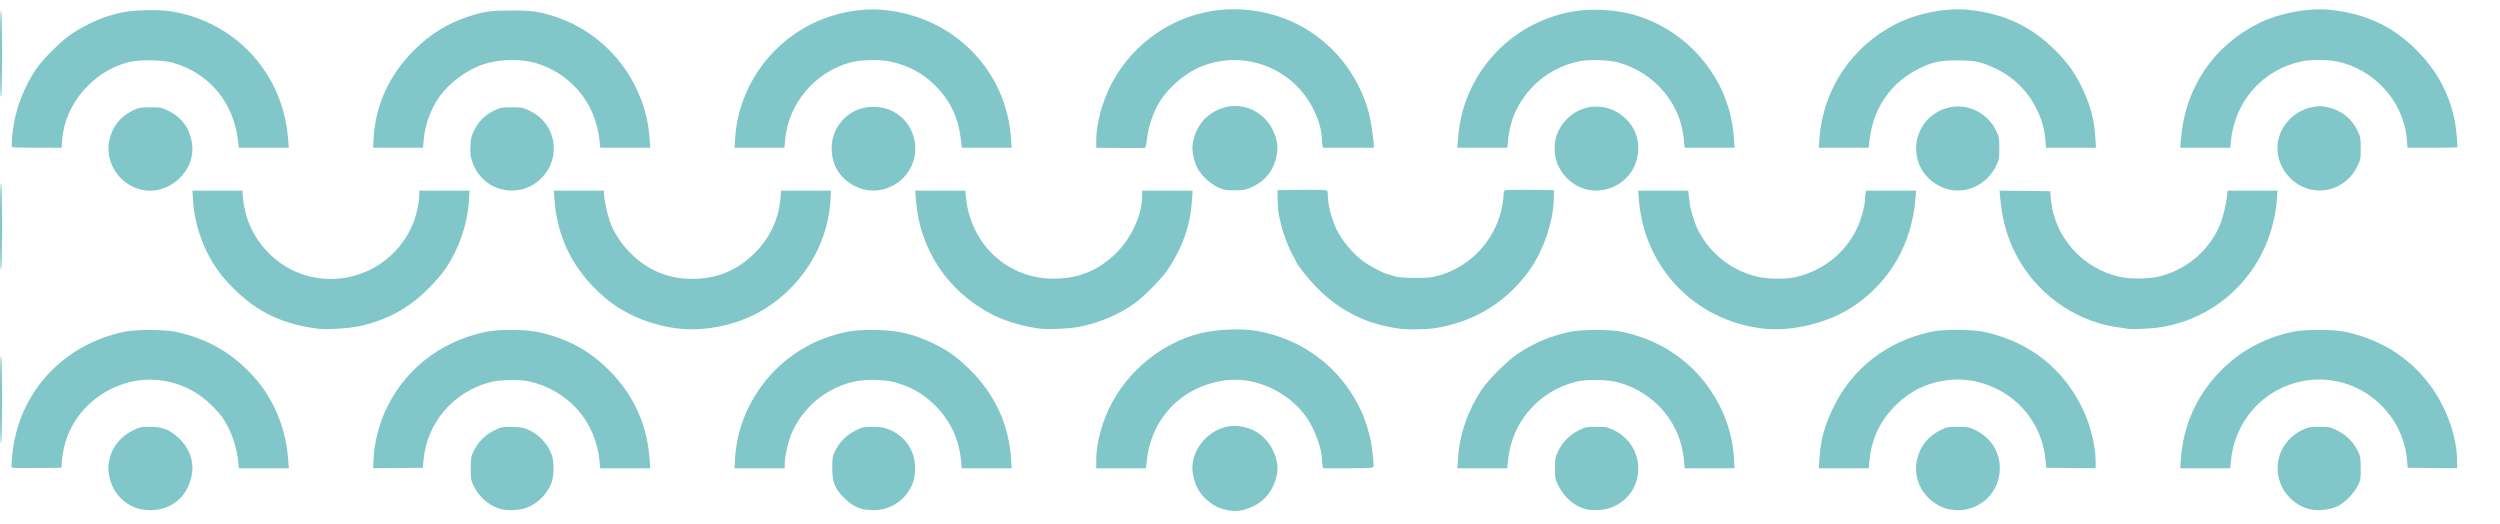
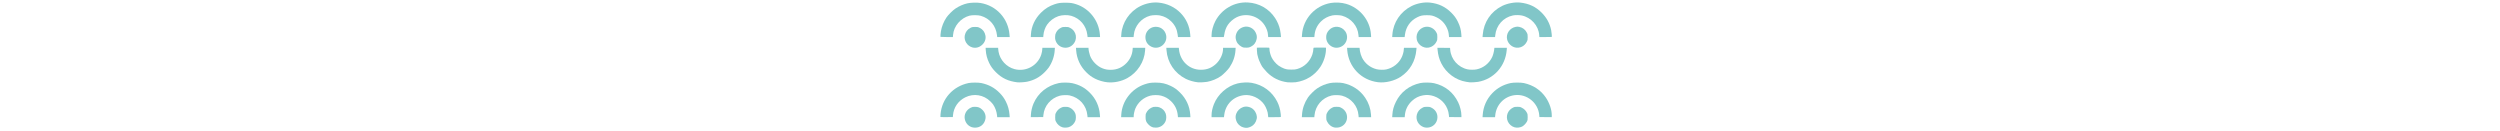
- <svg xmlns="http://www.w3.org/2000/svg" version="1.0" width="1252px" height="262px" viewBox="0 0 1252 262" preserveAspectRatio="xMidYMid meet">
-   <g fill="#81c6c8">
-     <path d="M613.75 255.25 c-3.75 -0.95 -5 -1.55 -7.90 -3.70 -4.45 -3.25 -7.25 -7.80 -8.35 -13.65 -2.70 -13.70 11 -27.15 24.70 -24.20 4.75 1 8.10 2.80 11.15 5.90 4.85 5 7.35 12.40 6.10 18.20 -1.50 7.15 -5.60 12.75 -11.45 15.55 -5.50 2.65 -9.30 3.15 -14.25 1.90z" />
-     <path d="M68.65 254.55 c-7.35 -2.55 -12.30 -8.25 -13.95 -16.10 -1.90 -9.10 2.90 -18.45 11.70 -22.80 3.60 -1.80 4.05 -1.90 8.55 -1.90 6.30 0 9.90 1.35 14.25 5.35 5.60 5.10 8.10 11.95 6.85 18.75 -2 10.80 -10.15 17.70 -20.90 17.65 -2.40 -0.05 -4.90 -0.40 -6.50 -0.95z" />
-     <path d="M250.15 254.75 c-5.35 -1.65 -10.20 -5.90 -12.80 -11.20 -1.55 -3.15 -1.60 -3.55 -1.60 -9.05 0.05 -5.30 0.15 -6 1.50 -8.65 2.20 -4.50 5.70 -8.05 10.20 -10.25 3.65 -1.75 4 -1.85 8.80 -1.80 3.95 0 5.55 0.25 7.60 1.10 5.80 2.40 10.35 7.10 12.45 12.85 1.30 3.70 1.20 10.65 -0.20 14.25 -2.30 5.80 -7.25 10.60 -12.95 12.45 -3.70 1.20 -9.70 1.35 -13 0.30z" />
-     <path d="M432.25 255.05 c-3.50 -0.85 -6.50 -2.70 -9.70 -5.90 -4.60 -4.65 -5.80 -7.80 -5.75 -15.15 0 -4.75 0.15 -5.55 1.45 -8.15 2.15 -4.50 5.70 -8 10.15 -10.20 3.60 -1.80 4.05 -1.90 8.55 -1.90 3.80 0 5.45 0.25 7.80 1.15 5.95 2.25 10.10 6.40 12.35 12.35 1.55 4.10 1.55 10.75 0 14.75 -3.30 8.30 -11 13.55 -19.75 13.45 -1.95 -0.05 -4.25 -0.20 -5.10 -0.40z" />
-     <path d="M794.25 255 c-5.55 -1.35 -10.85 -5.80 -13.60 -11.40 -1.85 -3.65 -1.90 -4 -1.90 -9.05 0 -5 0.10 -5.50 1.70 -8.80 2.20 -4.50 5.80 -8.10 10.30 -10.30 3.30 -1.60 3.80 -1.70 8.75 -1.70 4.95 0 5.45 0.10 8.75 1.70 17.25 8.45 15.90 32.95 -2.15 39 -3.15 1.10 -8.75 1.35 -11.85 0.55z" />
-     <path d="M974.25 254.60 c-10.80 -3.75 -16.75 -14.40 -14.05 -25.10 1.65 -6.40 5.55 -11.10 11.75 -14.15 3.05 -1.50 3.65 -1.60 8.55 -1.60 4.85 0 5.50 0.10 8.55 1.55 7.85 3.75 12.45 10.80 12.45 19.20 0 11.75 -9.35 21.05 -21.10 21 -2.10 -0.05 -4.70 -0.40 -6.15 -0.90z" />
-     <path d="M1155.90 254.80 c-5.45 -1.45 -10.70 -5.95 -13.20 -11.20 -5.05 -10.65 -0.65 -22.90 10.05 -28.15 3.30 -1.60 3.80 -1.70 8.80 -1.70 5.05 0 5.40 0.05 9.05 1.90 4.45 2.20 7.95 5.70 10.20 10.20 1.30 2.70 1.40 3.35 1.45 8.65 0 5.35 -0.10 5.95 -1.45 8.75 -1.80 3.65 -6.65 8.65 -9.90 10.15 -4.60 2.15 -10.30 2.65 -15 1.40z" />
-     <path d="M5.85 234.15 c-0.15 -0.25 -0.05 -2.65 0.20 -5.45 2.70 -31.20 24.65 -55.80 55.95 -62.50 5.95 -1.25 20 -1.30 26 0 14.55 3.10 26 9.25 36 19.25 5.85 5.90 9.25 10.50 12.95 17.75 4.10 8 6.65 17.15 7.35 26.70 l0.35 4.60 -12.50 0 -12.55 0 -0.30 -3.35 c-0.80 -7.85 -3.60 -15.70 -7.85 -22 -0.90 -1.30 -3.45 -4.20 -5.70 -6.40 -13.40 -13.15 -33.25 -16.35 -50 -8.05 -14.30 7.10 -23.40 20.30 -24.70 35.80 l-0.30 3.75 -12.35 0.15 c-6.80 0.05 -12.45 -0.05 -12.55 -0.25z" />
-     <path d="M187.15 228.90 c0.40 -6.75 2.40 -15.20 5.20 -21.70 9.20 -21.30 27.40 -36 50.80 -41 6.50 -1.40 20 -1.30 26.80 0.20 14.25 3.20 25.20 9.10 35.10 19.05 12.15 12.10 19.05 27.30 20.25 44.30 l0.35 4.75 -12.55 0 -12.50 0 -0.35 -3.60 c-1.90 -19.95 -15.75 -35.55 -35.50 -39.95 -4.70 -1.05 -14.65 -0.80 -19.50 0.50 -18.30 4.90 -31.45 20.30 -33.15 38.90 l-0.35 3.90 -12.45 0.15 -12.45 0.10 0.30 -5.60z" />
-     <path d="M368.15 229.15 c1.70 -27.35 20.90 -52 47.10 -60.55 8.20 -2.70 12.20 -3.30 21.50 -3.35 12.20 0 20.15 1.75 30.55 6.70 7.45 3.55 12.25 7.05 18.75 13.50 12.25 12.25 19.15 27.25 20.25 44 l0.35 5.05 -12.50 0 -12.50 0 -0.35 -3.75 c-1 -11.05 -5.60 -20.60 -13.60 -28.30 -5.95 -5.65 -11.70 -8.85 -19.75 -11.05 -5.85 -1.55 -15.90 -1.55 -21.70 0.05 -13.55 3.65 -24.45 13.05 -29.85 25.65 -1.70 4.10 -3.40 11.45 -3.40 15.05 l0 2.35 -12.60 0 -12.55 0 0.30 -5.35z" />
-     <path d="M549 230.40 c0 -6.40 1.65 -14.05 4.60 -21.65 8 -20.30 26.50 -36.60 47.40 -41.80 8.20 -2.05 20.65 -2.60 28.50 -1.20 22.40 3.95 40.95 17.65 51.05 37.75 1.35 2.70 2.45 5.15 2.45 5.45 0 0.30 0.20 0.95 0.50 1.45 0.60 1.10 2.30 7.05 2.95 10.35 0.85 4.35 1.70 12.20 1.40 13 -0.30 0.65 -2 0.75 -12.75 0.75 l-12.45 0 -0.35 -1.55 c-0.15 -0.85 -0.30 -2.35 -0.30 -3.30 0 -4.90 -3.65 -14.80 -7.50 -20.40 -8.90 -12.95 -25.85 -20.75 -40.80 -18.80 -21.15 2.80 -36.60 18.15 -39.25 39.20 l-0.60 4.85 -12.45 0 -12.40 0 0 -4.10z" />
-     <path d="M730.20 229.45 c0.75 -12.05 4.90 -23.90 11.90 -34.40 3.55 -5.30 13.15 -14.75 18.40 -18.15 8.25 -5.40 16.20 -8.70 25.65 -10.70 5.90 -1.30 20.45 -1.30 26.35 0 18.75 4.05 34.10 14.25 44.35 29.55 6.85 10.20 10.75 21.60 11.50 33.40 l0.30 5.35 -12.50 0 -12.50 0 -0.30 -3.85 c-1.45 -18.60 -14.70 -34.25 -33.10 -39.20 -5.25 -1.40 -15.80 -1.55 -20.90 -0.30 -18.85 4.65 -32.40 20.40 -34.15 39.60 l-0.35 3.75 -12.50 0 -12.50 0 0.35 -5.05z" />
-     <path d="M911.20 229.40 c0.65 -9.50 2.60 -16.45 7.10 -25.65 9.50 -19.45 26.85 -32.85 48.70 -37.55 6.70 -1.45 21.10 -1.35 27.75 0.25 22.10 5.15 38.50 18.20 48.25 38.30 3.80 7.75 6.50 18.80 6.50 26.30 l0 3.45 -12.35 -0.10 -12.40 -0.15 -0.35 -3.90 c-1.60 -17.50 -13.25 -32.25 -29.95 -37.90 -7.45 -2.50 -14.05 -3 -21.70 -1.70 -8.60 1.50 -15.95 5.20 -22.35 11.20 -8.45 7.95 -13.10 17.30 -14.15 28.70 l-0.35 3.85 -12.55 0 -12.50 0 0.35 -5.10z" />
-     <path d="M1092.20 229.65 c1.20 -16.40 7.75 -31.20 19.05 -43.05 10 -10.50 22.10 -17.20 36.90 -20.45 5.80 -1.25 20.90 -1.25 26.60 0.05 18.85 4.20 33.75 14.10 43.85 29 7.45 11.10 11.90 24.45 11.90 35.65 l0 3.65 -12.35 -0.10 -12.40 -0.15 -0.30 -3.75 c-2.05 -24.75 -24.75 -43.20 -49.30 -40.10 -21 2.65 -36.90 19.20 -38.90 40.50 l-0.35 3.60 -12.50 0 -12.55 0 0.35 -4.85z" />
-     <path d="M0 200.30 c0 -14.20 0.15 -21.80 0.50 -21.80 0.35 0 0.50 7.50 0.50 21.45 0 13.80 -0.20 21.60 -0.50 21.80 -0.35 0.20 -0.50 -7.10 -0.50 -21.45z" />
-     <path d="M160 164.70 c-18.30 -2.20 -31.05 -8.25 -43.25 -20.45 -6.15 -6.15 -10.10 -11.65 -13.45 -18.75 -3.95 -8.40 -6.05 -16.35 -6.60 -25.05 l-0.35 -4.95 12.55 0 12.60 0 0 1.70 c0 0.90 0.35 3.65 0.75 6.05 2.90 16.65 15.85 30.80 32.10 35 22.85 5.95 46.30 -6.90 53.55 -29.25 1.15 -3.55 2.10 -8.70 2.10 -11.60 l0 -1.90 12.60 0 12.55 0 -0.35 5.15 c-0.75 11.95 -5 24.10 -11.95 34.35 -1.45 2.05 -5.05 6.25 -8.10 9.30 -10.10 10.20 -21.45 16.30 -35.55 19.20 -4.65 0.95 -15.55 1.65 -19.20 1.20z" />
-     <path d="M340.75 164.65 c-8.15 -0.75 -18 -3.60 -25.15 -7.25 -7.10 -3.65 -11.75 -7.05 -17.60 -12.90 -12.15 -12.05 -19.10 -27.30 -20.30 -44.25 l-0.35 -4.75 12.60 0 12.55 0 0 1.45 c0 2.90 1.55 10.10 3.05 14.30 4 11.05 14.50 21.60 25.55 25.65 5.45 2 9.45 2.70 15.65 2.75 12.60 0.05 23.25 -4.55 32.05 -13.75 7.10 -7.45 11.30 -16.75 12.05 -26.75 l0.30 -3.65 12.50 0 12.50 0 -0.30 5.40 c-1.40 22.65 -15.30 44.20 -35.75 55.45 -11.55 6.40 -26.30 9.50 -39.35 8.30z" />
-     <path d="M522 164.70 c-8.10 -0.80 -17.65 -3.50 -24.60 -6.95 -22.50 -11.30 -36.85 -32.65 -38.70 -57.60 l-0.35 -4.65 12.50 0 12.55 0 0.35 3.40 c2.40 23.55 20.80 40.65 43.75 40.65 12.45 0 22 -3.80 30.90 -12.25 8.05 -7.65 13.60 -19.60 13.60 -29.30 l0 -2.50 12.65 0 12.60 0 -0.30 4.90 c-0.85 12.50 -4.75 23.60 -12.10 34.60 -3.10 4.60 -12.40 14 -17.10 17.25 -7.95 5.55 -18 9.70 -27.75 11.50 -4.35 0.80 -14.05 1.30 -18 0.95z" />
-     <path d="M701.25 164.65 c-16.40 -2.10 -30.05 -8.75 -41.50 -20.35 -4.55 -4.60 -10.75 -12.40 -10.75 -13.50 0 -0.15 -0.65 -1.35 -1.40 -2.65 -2.15 -3.70 -4.85 -10.65 -6 -15.65 -0.30 -1.25 -0.80 -3.25 -1.10 -4.50 -0.30 -1.25 -0.55 -4.60 -0.65 -7.50 l-0.10 -5.25 11.50 -0.15 c6.35 -0.05 12 0 12.65 0.15 0.95 0.25 1.10 0.60 1.10 2.90 0 4.35 1.70 10.95 4.15 16.35 2.65 5.75 8.60 12.85 14.10 16.75 2.95 2.10 8.90 5.25 11.30 5.95 0.65 0.20 2.45 0.70 3.95 1.15 1.95 0.60 4.90 0.80 10.25 0.85 6.45 0 8.10 -0.15 11.75 -1.20 14.30 -4 25.60 -14.90 30.40 -29.25 1.15 -3.35 2.10 -8.65 2.10 -11.40 0 -1.50 0.20 -1.90 1.15 -2.10 0.60 -0.15 6.30 -0.20 12.60 -0.15 l11.50 0.15 -0.10 4.50 c-0.30 11 -4.80 24.60 -11.30 34.25 -11.45 16.90 -28.55 27.50 -49.20 30.50 -3.40 0.45 -13.10 0.60 -16.40 0.15z" />
-     <path d="M882.50 164.50 c-33.90 -4.15 -59.10 -30.50 -61.75 -64.60 l-0.35 -4.40 12.50 0 12.55 0 0.25 2.25 c0.15 1.25 0.45 3.30 0.60 4.65 0.40 3.10 2.50 9.70 4.10 12.85 5.85 11.60 16.45 20.05 29.20 23.20 5.30 1.35 14.60 1.50 19.60 0.35 14 -3.25 25.25 -12.35 31.05 -25 1.90 -4.10 3.75 -11.05 3.75 -14 0 -1.15 0.15 -2.55 0.30 -3.15 l0.30 -1.15 12.50 0 12.50 0 -0.35 4.15 c-1.90 22.60 -12.70 41.35 -31 53.70 -12.50 8.40 -31.05 12.95 -45.75 11.15z" />
-     <path d="M1066 164.70 c-0.95 -0.10 -4 -0.55 -6.75 -1 -21.15 -3.35 -40.30 -17.55 -50 -36.95 -4.35 -8.70 -6.55 -16.80 -7.55 -27.65 l-0.35 -3.60 12.70 0.10 12.70 0.15 0.30 3.75 c1.60 19.10 15.95 35.25 35 39.25 4.50 0.95 13.40 0.95 17.90 0 13.85 -2.90 25.40 -12.15 31.30 -24.95 1.75 -3.75 3.50 -10.60 4 -15.40 l0.30 -2.90 12.55 0 12.50 0 -0.35 4.40 c-2.55 32.50 -25.85 58.40 -57.40 63.85 -4.60 0.75 -13.85 1.30 -16.85 0.95z" />
-     <path d="M0 113.50 c0 -14 0.15 -21.50 0.50 -21.50 0.35 0 0.50 7.50 0.50 21.50 0 14 -0.15 21.50 -0.50 21.50 -0.35 0 -0.50 -7.50 -0.50 -21.50z" />
-     <path d="M69.95 94.80 c-10.60 -2.95 -17.40 -13.80 -15.25 -24.30 1.45 -6.85 5.45 -12.05 11.60 -15.05 3.30 -1.60 3.70 -1.70 9 -1.70 5.35 0 5.60 0.05 9.30 1.90 6.30 3.10 10.15 8.30 11.45 15.50 2.65 14.35 -11.90 27.55 -26.10 23.65z" />
-     <path d="M251.25 94.80 c-7 -1.75 -12.40 -6.80 -14.75 -13.85 -0.90 -2.60 -1.05 -4.05 -0.90 -7.70 0.15 -3.85 0.45 -5 1.85 -7.95 2.15 -4.40 5.40 -7.70 9.85 -9.85 3.30 -1.60 3.70 -1.70 9 -1.70 5.35 0 5.60 0.05 9.30 1.90 13.15 6.50 15.80 23.45 5.25 33.85 -5.10 5.05 -12.50 7.05 -19.60 5.30z" />
-     <path d="M432 94.70 c-4.75 -1.30 -9.25 -4.45 -12 -8.45 -4 -5.80 -4.65 -14.40 -1.55 -20.90 2.05 -4.30 5.60 -7.85 9.90 -9.90 6.45 -3.10 15.10 -2.45 20.90 1.55 4.60 3.15 7.70 7.90 8.75 13.40 3 15.10 -11.15 28.30 -26 24.30z" />
-     <path d="M613.45 95.05 c-5.35 -1.10 -11.90 -6.55 -14.15 -11.65 -1.95 -4.45 -2.55 -8.75 -1.80 -12.45 1.80 -8.85 7.55 -14.95 16.15 -17.25 9.25 -2.45 19.45 2.40 23.70 11.30 2.30 4.75 2.85 8.40 2 12.85 -1.40 7.15 -5.30 12.35 -11.60 15.45 -3.25 1.60 -4.20 1.85 -8.10 2 -2.40 0.05 -5.20 -0.05 -6.20 -0.25z" />
-     <path d="M794.85 94.95 c-8.75 -2.05 -15.55 -9.90 -16.20 -18.65 -0.50 -6.50 1.25 -11.50 5.75 -16.35 9.05 -9.80 24.85 -8.45 32.60 2.85 5.50 7.95 4.35 19.45 -2.70 26.45 -5 5 -12.75 7.30 -19.45 5.70z" />
-     <path d="M976.25 94.95 c-6.25 -1.40 -11.90 -5.80 -14.50 -11.30 -6.20 -12.95 1.60 -27.85 15.80 -30.10 8.80 -1.45 18 3.50 22.05 11.80 1.55 3.20 1.65 3.70 1.65 8.90 0 5.30 -0.10 5.65 -1.70 9 -4.40 8.90 -14.10 13.75 -23.30 11.70z" />
-     <path d="M1156.75 94.80 c-7.40 -1.85 -13.55 -7.95 -15.55 -15.50 -3.10 -11.65 5 -23.65 17.45 -25.80 2.80 -0.50 3.95 -0.45 7.05 0.20 6.85 1.55 11.90 5.50 14.95 11.75 1.50 3.10 1.60 3.65 1.60 8.80 0 5.40 -0.05 5.65 -1.90 9.35 -4.35 8.90 -14.15 13.55 -23.60 11.20z" />
-     <path d="M561.15 74.10 l-12.15 -0.10 0 -3.95 c0 -7.95 3.10 -19.40 7.55 -27.90 12.75 -24.30 38.20 -38.95 65.20 -37.40 22.55 1.25 42.45 12.65 54.60 31.30 4.75 7.30 8.35 15.85 9.85 23.55 0.80 4 1.80 11.40 1.80 13.25 l0 1.15 -12.70 0 -12.70 0 -0.30 -1.10 c-0.15 -0.65 -0.30 -2.15 -0.30 -3.40 -0.05 -5.55 -2.90 -13.45 -7.10 -19.75 -12.25 -18.40 -36.60 -24.95 -56.15 -15.15 -6.20 3.10 -13.20 9.20 -17.10 14.95 -3.60 5.30 -6.25 12.45 -7.15 19.50 -0.35 2.60 -0.75 4.80 -0.95 4.95 -0.15 0.15 -5.75 0.20 -12.40 0.10z" />
-     <path d="M5.95 73.65 c-0.25 -1.40 0.20 -7.15 0.90 -11.15 1.55 -9.50 5.65 -19.70 11.30 -28 3.60 -5.20 12.70 -14.20 17.85 -17.60 7.70 -5.05 15.65 -8.55 24 -10.45 6.35 -1.50 19.30 -1.85 26.05 -0.70 32.05 5.30 55.70 31.15 58.20 63.65 l0.40 4.60 -12.55 0 -12.50 0 -0.35 -3.10 c-2.10 -19.40 -14.20 -34.10 -32.50 -39.45 -5.30 -1.55 -17 -1.70 -22.50 -0.30 -17.80 4.65 -31.75 21 -33.10 38.75 l-0.30 4.10 -12.40 0 c-6.85 0 -12.50 -0.15 -12.50 -0.35z" />
-     <path d="M187.15 68.65 c1 -16.25 7.95 -31.25 20.10 -43.40 8.15 -8.15 16.85 -13.55 27.45 -17 8 -2.55 11.05 -3 21.55 -3 10.15 0 13.65 0.50 21.60 3.05 26.40 8.55 45.45 32.95 47.45 60.85 l0.35 4.85 -12.50 0 -12.50 0 -0.55 -4.70 c-2.25 -18.25 -14.55 -32.70 -32.10 -37.80 -7.55 -2.15 -18.25 -1.90 -25.90 0.70 -8.90 3.05 -17.35 9.45 -22.60 17.05 -3.95 5.75 -6.85 14 -7.35 21.10 l-0.30 3.65 -12.50 0 -12.50 0 0.30 -5.35z" />
-     <path d="M368.20 68.90 c1.50 -23.90 16.30 -45.95 38.05 -56.80 11.40 -5.65 24.60 -8.25 36.45 -7.10 34.80 3.35 61.20 30 63.60 64.25 l0.35 4.75 -12.50 0 -12.45 0 -0.60 -4.85 c-1.35 -10.65 -5.35 -18.95 -12.85 -26.40 -6.05 -6.10 -13.90 -10.25 -22.70 -12 -5.10 -1.05 -14.65 -0.80 -19.55 0.50 -17.85 4.75 -31.30 20.70 -32.80 38.85 l-0.35 3.90 -12.50 0 -12.50 0 0.35 -5.10z" />
-     <path d="M730.20 69.25 c2.25 -31.90 25.95 -58.05 57.55 -63.50 9.70 -1.65 21.50 -0.95 31 1.80 27.65 8.15 47.75 33 49.55 61.35 l0.35 5.10 -12.50 0 -12.50 0 -0.35 -3.90 c-1.50 -18.30 -14.65 -33.75 -33.10 -38.90 -4.40 -1.20 -14.60 -1.50 -19.35 -0.50 -8.75 1.80 -16.90 6.15 -23 12.40 -7.35 7.50 -11.65 16.60 -12.60 27.05 l-0.35 3.85 -12.55 0 -12.50 0 0.35 -4.75z" />
-     <path d="M911.20 69.15 c1.80 -24.50 16.25 -46.05 38.45 -57.20 10.85 -5.50 25.45 -8.25 36.85 -6.95 17.25 1.90 30.75 8.25 42.55 20 6.15 6.15 9.55 10.75 13.20 18 4.40 8.80 6.55 16.70 7.10 25.90 l0.30 5.10 -12.50 0 -12.50 0 -0.30 -3.65 c-0.40 -5.50 -1.65 -10.05 -4.35 -15.60 -4.25 -8.85 -11.40 -16 -20.25 -20.25 -7.40 -3.55 -10.55 -4.25 -19.50 -4.25 -8.85 0 -12.15 0.70 -19 4 -13.95 6.80 -22.85 19.35 -24.85 34.90 l-0.60 4.85 -12.45 0 -12.50 0 0.35 -4.85z" />
-     <path d="M1092.20 69.65 c2 -25.40 16.15 -46.55 38.75 -57.90 10.45 -5.20 25.35 -8 36.30 -6.80 17.75 2 31.10 8.25 43.05 20.25 9.95 10 16.15 21.35 18.95 34.80 0.80 3.85 1.70 13.35 1.30 13.80 -0.10 0.10 -5.75 0.20 -12.55 0.20 l-12.35 0 -0.30 -4.10 c-1.40 -18.75 -16.15 -35.20 -35 -39.10 -4.75 -1 -13.20 -1.05 -17.75 -0.05 -19.35 4.05 -33.45 19.95 -35.35 39.90 l-0.35 3.35 -12.50 0 -12.55 0 0.35 -4.35z" />
-     <path d="M0 27 c0 -14 0.15 -21.50 0.50 -21.50 0.35 0 0.50 7.50 0.50 21.50 0 14 -0.15 21.50 -0.50 21.50 -0.35 0 -0.50 -7.50 -0.50 -21.50z" />
-   </g>
+ <svg xmlns="http://www.w3.org/2000/svg" width="5000" height="262" viewBox="0 0 5008 262" preserveAspectRatio="xMidYMid meet">
+   <symbol id="wave" viewBox="0 0 1252 262">
+     <g fill="#81c6c8">
+       <path d="M613.75 255.25 c-3.75 -0.95 -5 -1.55 -7.90 -3.70 -4.45 -3.25 -7.25 -7.80 -8.35 -13.65 -2.70 -13.70 11 -27.15 24.70 -24.20 4.75 1 8.10 2.80 11.15 5.90 4.85 5 7.35 12.40 6.10 18.20 -1.50 7.15 -5.60 12.75 -11.45 15.55 -5.50 2.65 -9.30 3.15 -14.25 1.90z" />
+       <path d="M68.65 254.55 c-7.35 -2.55 -12.30 -8.25 -13.95 -16.10 -1.90 -9.10 2.90 -18.45 11.70 -22.80 3.60 -1.80 4.05 -1.90 8.55 -1.90 6.30 0 9.90 1.35 14.25 5.35 5.60 5.10 8.10 11.95 6.85 18.75 -2 10.80 -10.15 17.70 -20.90 17.65 -2.40 -0.05 -4.90 -0.40 -6.50 -0.95z" />
+       <path d="M250.15 254.75 c-5.35 -1.65 -10.20 -5.90 -12.80 -11.20 -1.55 -3.15 -1.60 -3.55 -1.60 -9.05 0.05 -5.30 0.15 -6 1.50 -8.65 2.20 -4.50 5.70 -8.05 10.20 -10.25 3.65 -1.75 4 -1.85 8.80 -1.80 3.95 0 5.55 0.25 7.60 1.10 5.80 2.40 10.35 7.10 12.45 12.85 1.30 3.70 1.20 10.65 -0.20 14.25 -2.30 5.80 -7.25 10.60 -12.95 12.45 -3.70 1.20 -9.70 1.35 -13 0.30z" />
+       <path d="M432.25 255.05 c-3.50 -0.85 -6.50 -2.70 -9.70 -5.90 -4.60 -4.65 -5.80 -7.80 -5.75 -15.15 0 -4.75 0.15 -5.55 1.45 -8.15 2.15 -4.50 5.70 -8 10.15 -10.20 3.60 -1.80 4.05 -1.90 8.55 -1.90 3.80 0 5.45 0.25 7.80 1.15 5.95 2.25 10.10 6.40 12.35 12.35 1.55 4.10 1.55 10.75 0 14.75 -3.30 8.30 -11 13.55 -19.75 13.45 -1.95 -0.05 -4.25 -0.20 -5.10 -0.40z" />
+       <path d="M794.25 255 c-5.55 -1.35 -10.85 -5.80 -13.60 -11.40 -1.85 -3.65 -1.90 -4 -1.90 -9.05 0 -5 0.10 -5.50 1.70 -8.80 2.20 -4.50 5.80 -8.10 10.30 -10.30 3.30 -1.60 3.80 -1.70 8.75 -1.70 4.95 0 5.45 0.10 8.75 1.70 17.25 8.45 15.90 32.95 -2.15 39 -3.15 1.10 -8.75 1.35 -11.85 0.55z" />
+       <path d="M974.25 254.60 c-10.80 -3.75 -16.75 -14.40 -14.05 -25.10 1.65 -6.40 5.55 -11.10 11.75 -14.15 3.05 -1.50 3.65 -1.60 8.55 -1.60 4.85 0 5.50 0.10 8.55 1.55 7.85 3.75 12.45 10.80 12.45 19.20 0 11.75 -9.35 21.05 -21.10 21 -2.10 -0.05 -4.70 -0.40 -6.15 -0.90z" />
+       <path d="M1155.90 254.80 c-5.45 -1.45 -10.70 -5.95 -13.20 -11.20 -5.05 -10.65 -0.65 -22.90 10.05 -28.15 3.30 -1.60 3.80 -1.70 8.80 -1.70 5.05 0 5.40 0.05 9.05 1.90 4.45 2.20 7.95 5.70 10.20 10.20 1.30 2.70 1.40 3.35 1.45 8.65 0 5.35 -0.10 5.95 -1.45 8.75 -1.80 3.65 -6.65 8.65 -9.90 10.15 -4.60 2.15 -10.30 2.65 -15 1.40z" />
+       <path d="M5.85 234.15 c-0.15 -0.25 -0.05 -2.65 0.20 -5.45 2.70 -31.20 24.65 -55.80 55.95 -62.50 5.95 -1.25 20 -1.30 26 0 14.55 3.10 26 9.25 36 19.25 5.85 5.90 9.25 10.50 12.95 17.75 4.10 8 6.65 17.15 7.35 26.70 l0.35 4.60 -12.50 0 -12.55 0 -0.30 -3.35 c-0.80 -7.85 -3.60 -15.70 -7.85 -22 -0.90 -1.30 -3.45 -4.20 -5.70 -6.40 -13.40 -13.15 -33.25 -16.35 -50 -8.05 -14.30 7.10 -23.40 20.30 -24.70 35.80 l-0.30 3.75 -12.35 0.15 c-6.80 0.05 -12.45 -0.05 -12.55 -0.25z" />
+       <path d="M187.15 228.90 c0.40 -6.75 2.40 -15.20 5.20 -21.70 9.20 -21.30 27.40 -36 50.80 -41 6.50 -1.40 20 -1.30 26.80 0.20 14.25 3.20 25.20 9.10 35.10 19.05 12.15 12.10 19.05 27.30 20.25 44.30 l0.35 4.75 -12.55 0 -12.50 0 -0.35 -3.60 c-1.90 -19.95 -15.75 -35.55 -35.50 -39.95 -4.70 -1.05 -14.65 -0.80 -19.50 0.50 -18.30 4.90 -31.45 20.30 -33.15 38.90 l-0.35 3.90 -12.45 0.15 -12.45 0.10 0.30 -5.60z" />
+       <path d="M368.15 229.15 c1.70 -27.35 20.90 -52 47.10 -60.55 8.20 -2.70 12.20 -3.30 21.50 -3.35 12.20 0 20.15 1.75 30.55 6.70 7.45 3.55 12.25 7.05 18.75 13.50 12.25 12.25 19.15 27.25 20.25 44 l0.35 5.05 -12.50 0 -12.50 0 -0.35 -3.75 c-1 -11.05 -5.60 -20.60 -13.60 -28.30 -5.95 -5.65 -11.70 -8.85 -19.75 -11.05 -5.85 -1.55 -15.90 -1.55 -21.70 0.05 -13.55 3.65 -24.45 13.05 -29.85 25.65 -1.70 4.10 -3.40 11.45 -3.40 15.05 l0 2.35 -12.60 0 -12.55 0 0.30 -5.35z" />
+       <path d="M549 230.40 c0 -6.40 1.65 -14.05 4.60 -21.65 8 -20.30 26.50 -36.60 47.40 -41.80 8.20 -2.05 20.65 -2.60 28.50 -1.20 22.40 3.95 40.95 17.65 51.05 37.75 1.35 2.70 2.45 5.15 2.45 5.45 0 0.30 0.20 0.95 0.50 1.45 0.60 1.10 2.30 7.05 2.95 10.35 0.85 4.35 1.70 12.20 1.40 13 -0.30 0.65 -2 0.75 -12.75 0.75 l-12.45 0 -0.35 -1.55 c-0.15 -0.85 -0.30 -2.35 -0.30 -3.30 0 -4.90 -3.65 -14.80 -7.50 -20.40 -8.90 -12.95 -25.85 -20.75 -40.80 -18.80 -21.15 2.80 -36.60 18.15 -39.25 39.20 l-0.60 4.85 -12.45 0 -12.40 0 0 -4.10z" />
+       <path d="M730.20 229.45 c0.75 -12.05 4.90 -23.90 11.90 -34.40 3.55 -5.30 13.15 -14.75 18.40 -18.15 8.25 -5.40 16.20 -8.70 25.65 -10.70 5.90 -1.30 20.45 -1.30 26.35 0 18.75 4.05 34.10 14.25 44.35 29.55 6.85 10.20 10.75 21.60 11.50 33.40 l0.30 5.35 -12.50 0 -12.50 0 -0.30 -3.85 c-1.45 -18.60 -14.70 -34.25 -33.10 -39.20 -5.25 -1.40 -15.80 -1.55 -20.90 -0.30 -18.85 4.65 -32.40 20.40 -34.15 39.60 l-0.35 3.75 -12.50 0 -12.50 0 0.35 -5.05z" />
+       <path d="M911.20 229.40 c0.65 -9.50 2.60 -16.45 7.10 -25.65 9.50 -19.45 26.85 -32.85 48.70 -37.55 6.70 -1.45 21.10 -1.35 27.75 0.25 22.10 5.15 38.50 18.20 48.25 38.30 3.80 7.75 6.50 18.80 6.50 26.30 l0 3.45 -12.35 -0.10 -12.40 -0.15 -0.35 -3.90 c-1.60 -17.50 -13.25 -32.25 -29.95 -37.90 -7.45 -2.50 -14.05 -3 -21.70 -1.70 -8.60 1.50 -15.95 5.20 -22.35 11.20 -8.45 7.95 -13.10 17.30 -14.15 28.70 l-0.35 3.85 -12.55 0 -12.50 0 0.35 -5.10z" />
+       <path d="M1092.20 229.65 c1.20 -16.40 7.75 -31.20 19.05 -43.05 10 -10.50 22.10 -17.20 36.90 -20.45 5.80 -1.25 20.90 -1.25 26.60 0.05 18.85 4.20 33.75 14.10 43.85 29 7.45 11.10 11.90 24.45 11.90 35.65 l0 3.65 -12.35 -0.10 -12.40 -0.15 -0.30 -3.75 c-2.05 -24.75 -24.75 -43.20 -49.30 -40.10 -21 2.65 -36.90 19.20 -38.90 40.50 l-0.35 3.60 -12.50 0 -12.55 0 0.35 -4.85z" />
+       <path d="M160 164.70 c-18.30 -2.20 -31.05 -8.25 -43.25 -20.45 -6.15 -6.15 -10.10 -11.65 -13.45 -18.75 -3.95 -8.40 -6.05 -16.35 -6.60 -25.05 l-0.35 -4.95 12.55 0 12.60 0 0 1.70 c0 0.90 0.35 3.65 0.75 6.05 2.90 16.65 15.85 30.80 32.10 35 22.85 5.95 46.30 -6.90 53.55 -29.25 1.15 -3.55 2.10 -8.70 2.10 -11.60 l0 -1.90 12.60 0 12.55 0 -0.35 5.15 c-0.75 11.95 -5 24.10 -11.95 34.35 -1.45 2.05 -5.05 6.25 -8.10 9.30 -10.10 10.20 -21.45 16.30 -35.55 19.20 -4.65 0.95 -15.55 1.65 -19.20 1.20z" />
+       <path d="M340.75 164.65 c-8.15 -0.75 -18 -3.60 -25.15 -7.25 -7.10 -3.65 -11.75 -7.05 -17.60 -12.90 -12.15 -12.05 -19.10 -27.30 -20.30 -44.25 l-0.35 -4.75 12.60 0 12.55 0 0 1.45 c0 2.90 1.55 10.10 3.05 14.30 4 11.05 14.50 21.60 25.55 25.65 5.45 2 9.45 2.70 15.65 2.75 12.60 0.05 23.25 -4.55 32.05 -13.75 7.10 -7.45 11.30 -16.75 12.05 -26.75 l0.30 -3.65 12.50 0 12.50 0 -0.30 5.40 c-1.40 22.65 -15.30 44.20 -35.75 55.45 -11.55 6.40 -26.30 9.50 -39.35 8.30z" />
+       <path d="M522 164.70 c-8.10 -0.80 -17.65 -3.50 -24.60 -6.95 -22.50 -11.30 -36.85 -32.65 -38.70 -57.60 l-0.35 -4.65 12.50 0 12.55 0 0.35 3.40 c2.40 23.55 20.80 40.65 43.75 40.65 12.45 0 22 -3.80 30.90 -12.25 8.05 -7.65 13.60 -19.60 13.60 -29.30 l0 -2.50 12.65 0 12.60 0 -0.30 4.90 c-0.85 12.50 -4.75 23.60 -12.10 34.60 -3.10 4.60 -12.40 14 -17.10 17.25 -7.95 5.55 -18 9.70 -27.75 11.50 -4.35 0.80 -14.05 1.30 -18 0.95z" />
+       <path d="M701.25 164.65 c-16.40 -2.10 -30.05 -8.75 -41.50 -20.35 -4.55 -4.60 -10.75 -12.40 -10.75 -13.50 0 -0.15 -0.65 -1.35 -1.40 -2.65 -2.15 -3.70 -4.85 -10.65 -6 -15.65 -0.30 -1.25 -0.80 -3.25 -1.10 -4.50 -0.30 -1.25 -0.55 -4.60 -0.65 -7.50 l-0.10 -5.25 11.50 -0.15 c6.35 -0.05 12 0 12.65 0.15 0.95 0.25 1.10 0.60 1.10 2.90 0 4.35 1.70 10.95 4.15 16.35 2.65 5.75 8.60 12.85 14.10 16.75 2.95 2.10 8.90 5.25 11.30 5.95 0.65 0.20 2.45 0.70 3.95 1.15 1.95 0.60 4.90 0.80 10.25 0.85 6.45 0 8.10 -0.15 11.75 -1.20 14.30 -4 25.60 -14.90 30.40 -29.25 1.15 -3.35 2.10 -8.65 2.10 -11.40 0 -1.50 0.20 -1.90 1.15 -2.10 0.60 -0.15 6.30 -0.20 12.60 -0.15 l11.50 0.15 -0.10 4.50 c-0.30 11 -4.80 24.60 -11.30 34.25 -11.45 16.90 -28.55 27.50 -49.20 30.50 -3.40 0.45 -13.10 0.60 -16.40 0.15z" />
+       <path d="M882.50 164.50 c-33.90 -4.15 -59.10 -30.50 -61.75 -64.60 l-0.35 -4.40 12.50 0 12.55 0 0.25 2.25 c0.15 1.25 0.45 3.30 0.60 4.65 0.40 3.10 2.50 9.70 4.10 12.85 5.85 11.60 16.45 20.05 29.20 23.20 5.30 1.35 14.60 1.50 19.60 0.35 14 -3.25 25.25 -12.35 31.05 -25 1.90 -4.10 3.75 -11.05 3.75 -14 0 -1.15 0.15 -2.55 0.30 -3.15 l0.30 -1.15 12.50 0 12.50 0 -0.35 4.15 c-1.90 22.60 -12.70 41.35 -31 53.70 -12.50 8.40 -31.05 12.95 -45.75 11.15z" />
+       <path d="M1066 164.70 c-0.95 -0.10 -4 -0.55 -6.75 -1 -21.15 -3.35 -40.30 -17.55 -50 -36.95 -4.35 -8.70 -6.55 -16.80 -7.55 -27.65 l-0.35 -3.60 12.70 0.10 12.70 0.15 0.30 3.75 c1.60 19.10 15.95 35.25 35 39.25 4.50 0.95 13.40 0.95 17.90 0 13.85 -2.90 25.40 -12.15 31.30 -24.95 1.75 -3.75 3.50 -10.60 4 -15.40 l0.30 -2.90 12.55 0 12.50 0 -0.35 4.40 c-2.55 32.50 -25.85 58.40 -57.40 63.85 -4.60 0.75 -13.85 1.30 -16.85 0.95z" />
+       <path d="M69.95 94.80 c-10.60 -2.95 -17.40 -13.80 -15.25 -24.30 1.45 -6.85 5.45 -12.05 11.60 -15.05 3.30 -1.60 3.70 -1.70 9 -1.70 5.35 0 5.60 0.05 9.30 1.90 6.30 3.10 10.15 8.30 11.45 15.50 2.65 14.35 -11.90 27.55 -26.10 23.65z" />
+       <path d="M251.25 94.80 c-7 -1.75 -12.40 -6.80 -14.75 -13.85 -0.90 -2.60 -1.05 -4.05 -0.90 -7.70 0.15 -3.85 0.45 -5 1.85 -7.95 2.15 -4.40 5.40 -7.70 9.85 -9.85 3.30 -1.60 3.70 -1.70 9 -1.70 5.35 0 5.60 0.05 9.30 1.90 13.15 6.50 15.80 23.45 5.25 33.85 -5.10 5.05 -12.50 7.05 -19.60 5.30z" />
+       <path d="M432 94.70 c-4.75 -1.30 -9.25 -4.45 -12 -8.45 -4 -5.80 -4.65 -14.40 -1.55 -20.90 2.05 -4.30 5.60 -7.85 9.90 -9.90 6.45 -3.10 15.10 -2.45 20.90 1.55 4.60 3.15 7.70 7.90 8.75 13.40 3 15.10 -11.15 28.30 -26 24.30z" />
+       <path d="M613.45 95.05 c-5.35 -1.10 -11.90 -6.55 -14.15 -11.65 -1.95 -4.45 -2.55 -8.75 -1.80 -12.45 1.80 -8.85 7.55 -14.95 16.15 -17.25 9.25 -2.45 19.45 2.40 23.70 11.30 2.30 4.75 2.85 8.40 2 12.85 -1.40 7.15 -5.30 12.35 -11.60 15.45 -3.25 1.60 -4.20 1.85 -8.10 2 -2.40 0.05 -5.20 -0.05 -6.20 -0.25z" />
+       <path d="M794.85 94.95 c-8.75 -2.05 -15.55 -9.90 -16.20 -18.65 -0.50 -6.50 1.25 -11.50 5.75 -16.35 9.05 -9.80 24.85 -8.45 32.60 2.85 5.50 7.95 4.35 19.45 -2.70 26.45 -5 5 -12.75 7.30 -19.45 5.70z" />
+       <path d="M976.25 94.95 c-6.25 -1.40 -11.90 -5.80 -14.50 -11.30 -6.20 -12.95 1.60 -27.85 15.80 -30.10 8.80 -1.45 18 3.50 22.05 11.80 1.55 3.20 1.65 3.70 1.65 8.90 0 5.30 -0.10 5.65 -1.70 9 -4.40 8.90 -14.10 13.75 -23.30 11.70z" />
+       <path d="M11c56.75 94.80 c-7.40 -1.85 -13.55 -7.95 -15.55 -15.50 -3.10 -11.65 5 -23.65 17.45 -25.80 2.80 -0.50 3.95 -0.45 7.05 0.20 6.85 1.55 11.90 5.50 14.95 11.75 1.50 3.10 1.60 3.65 1.60 8.80 0 5.40 -0.05 5.65 -1.90 9.35 -4.35 8.90 -14.15 13.55 -23.60 11.20z" />
+       <path d="M1156.75 94.80 c-7.40 -1.85 -13.55 -7.95 -15.55 -15.50 -3.10 -11.65 5 -23.65 17.45 -25.80 2.80 -0.50 3.95 -0.45 7.05 0.20 6.85 1.55 11.90 5.50 14.95 11.75 1.50 3.10 1.60 3.65 1.60 8.80 0 5.40 -0.05 5.65 -1.90 9.35 -4.35 8.90 -14.15 13.55 -23.60 11.20z" />
+       <path d="M561.15 74.10 l-12.15 -0.10 0 -3.95 c0 -7.95 3.10 -19.40 7.55 -27.90 12.75 -24.30 38.20 -38.95 65.20 -37.40 22.55 1.25 42.45 12.65 54.60 31.30 4.75 7.30 8.35 15.85 9.85 23.55 0.80 4 1.80 11.40 1.80 13.25 l0 1.15 -12.70 0 -12.70 0 -0.30 -1.10 c-0.15 -0.65 -0.30 -2.15 -0.30 -3.40 -0.05 -5.55 -2.90 -13.45 -7.10 -19.75 -12.25 -18.40 -36.60 -24.95 -56.15 -15.15 -6.20 3.10 -13.20 9.20 -17.10 14.95 -3.60 5.30 -6.25 12.45 -7.15 19.50 -0.35 2.60 -0.75 4.80 -0.95 4.95 -0.15 0.15 -5.75 0.20 -12.40 0.10z" />
+       <path d="M5.95 73.65 c-0.25 -1.40 0.20 -7.15 0.90 -11.15 1.55 -9.50 5.65 -19.70 11.30 -28 3.60 -5.20 12.70 -14.20 17.85 -17.60 7.70 -5.05 15.65 -8.55 24 -10.45 6.35 -1.50 19.30 -1.85 26.05 -0.70 32.05 5.30 55.70 31.15 58.20 63.65 l0.40 4.60 -12.55 0 -12.50 0 -0.35 -3.10 c-2.10 -19.40 -14.20 -34.10 -32.50 -39.45 -5.30 -1.55 -17 -1.70 -22.50 -0.30 -17.80 4.65 -31.75 21 -33.10 38.75 l-0.30 4.10 -12.40 0 c-6.85 0 -12.50 -0.15 -12.50 -0.35z" />
+       <path d="M187.15 68.65 c1 -16.25 7.95 -31.25 20.10 -43.40 8.15 -8.15 16.85 -13.55 27.45 -17 8 -2.55 11.05 -3 21.55 -3 10.15 0 13.65 0.50 21.60 3.05 26.40 8.55 45.45 32.95 47.45 60.85 l0.35 4.85 -12.50 0 -12.50 0 -0.55 -4.70 c-2.25 -18.25 -14.55 -32.70 -32.10 -37.80 -7.55 -2.15 -18.25 -1.90 -25.90 0.70 -8.90 3.05 -17.35 9.45 -22.60 17.05 -3.95 5.75 -6.85 14 -7.35 21.10 l-0.30 3.65 -12.50 0 -12.50 0 0.30 -5.35z" />
+       <path d="M368.20 68.90 c1.50 -23.90 16.30 -45.95 38.05 -56.80 11.40 -5.65 24.60 -8.25 36.45 -7.10 34.80 3.35 61.20 30 63.60 64.25 l0.35 4.75 -12.50 0 -12.45 0 -0.60 -4.85 c-1.35 -10.65 -5.35 -18.95 -12.85 -26.40 -6.05 -6.10 -13.90 -10.25 -22.70 -12 -5.10 -1.05 -14.65 -0.80 -19.55 0.50 -17.85 4.75 -31.30 20.70 -32.80 38.85 l-0.35 3.90 -12.50 0 -12.50 0 0.35 -5.10z" />
+       <path d="M730.20 69.25 c2.25 -31.90 25.95 -58.05 57.55 -63.50 9.70 -1.65 21.50 -0.95 31 1.80 27.65 8.15 47.75 33 49.55 61.35 l0.35 5.10 -12.50 0 -12.50 0 -0.35 -3.90 c-1.50 -18.30 -14.65 -33.75 -33.10 -38.90 -4.40 -1.20 -14.60 -1.50 -19.35 -0.50 -8.75 1.80 -16.90 6.15 -23 12.40 -7.35 7.50 -11.65 16.60 -12.60 27.05 l-0.35 3.85 -12.55 0 -12.50 0 0.35 -4.75z" />
+       <path d="M911.20 69.15 c1.80 -24.50 16.25 -46.05 38.45 -57.20 10.85 -5.50 25.45 -8.25 36.85 -6.95 17.25 1.90 30.75 8.25 42.55 20 6.15 6.15 9.55 10.75 13.20 18 4.40 8.80 6.55 16.70 7.10 25.90 l0.30 5.10 -12.50 0 -12.50 0 -0.30 -3.65 c-0.40 -5.50 -1.65 -10.05 -4.35 -15.60 -4.25 -8.85 -11.40 -16 -20.25 -20.25 -7.40 -3.55 -10.55 -4.25 -19.50 -4.25 -8.85 0 -12.15 0.70 -19 4 -13.95 6.80 -22.85 19.35 -24.85 34.90 l-0.60 4.85 -12.45 0 -12.50 0 0.35 -4.85z" />
+       <path d="M1092.20 69.65 c2 -25.40 16.15 -46.55 38.75 -57.90 10.45 -5.20 25.35 -8 36.30 -6.80 17.75 2 31.10 8.25 43.05 20.25 9.95 10 16.15 21.35 18.95 34.80 0.80 3.85 1.70 13.35 1.30 13.80 -0.10 0.10 -5.75 0.20 -12.55 0.20 l-12.35 0 -0.30 -4.10 c-1.40 -18.75 -16.15 -35.20 -35 -39.10 -4.75 -1 -13.20 -1.05 -17.75 -0.05 -19.35 4.05 -33.45 19.95 -35.35 39.90 l-0.35 3.35 -12.50 0 -12.55 0 0.35 -4.35z" />
+     </g>
+   </symbol>
+   <use href="#wave" x="0" />
</svg>
